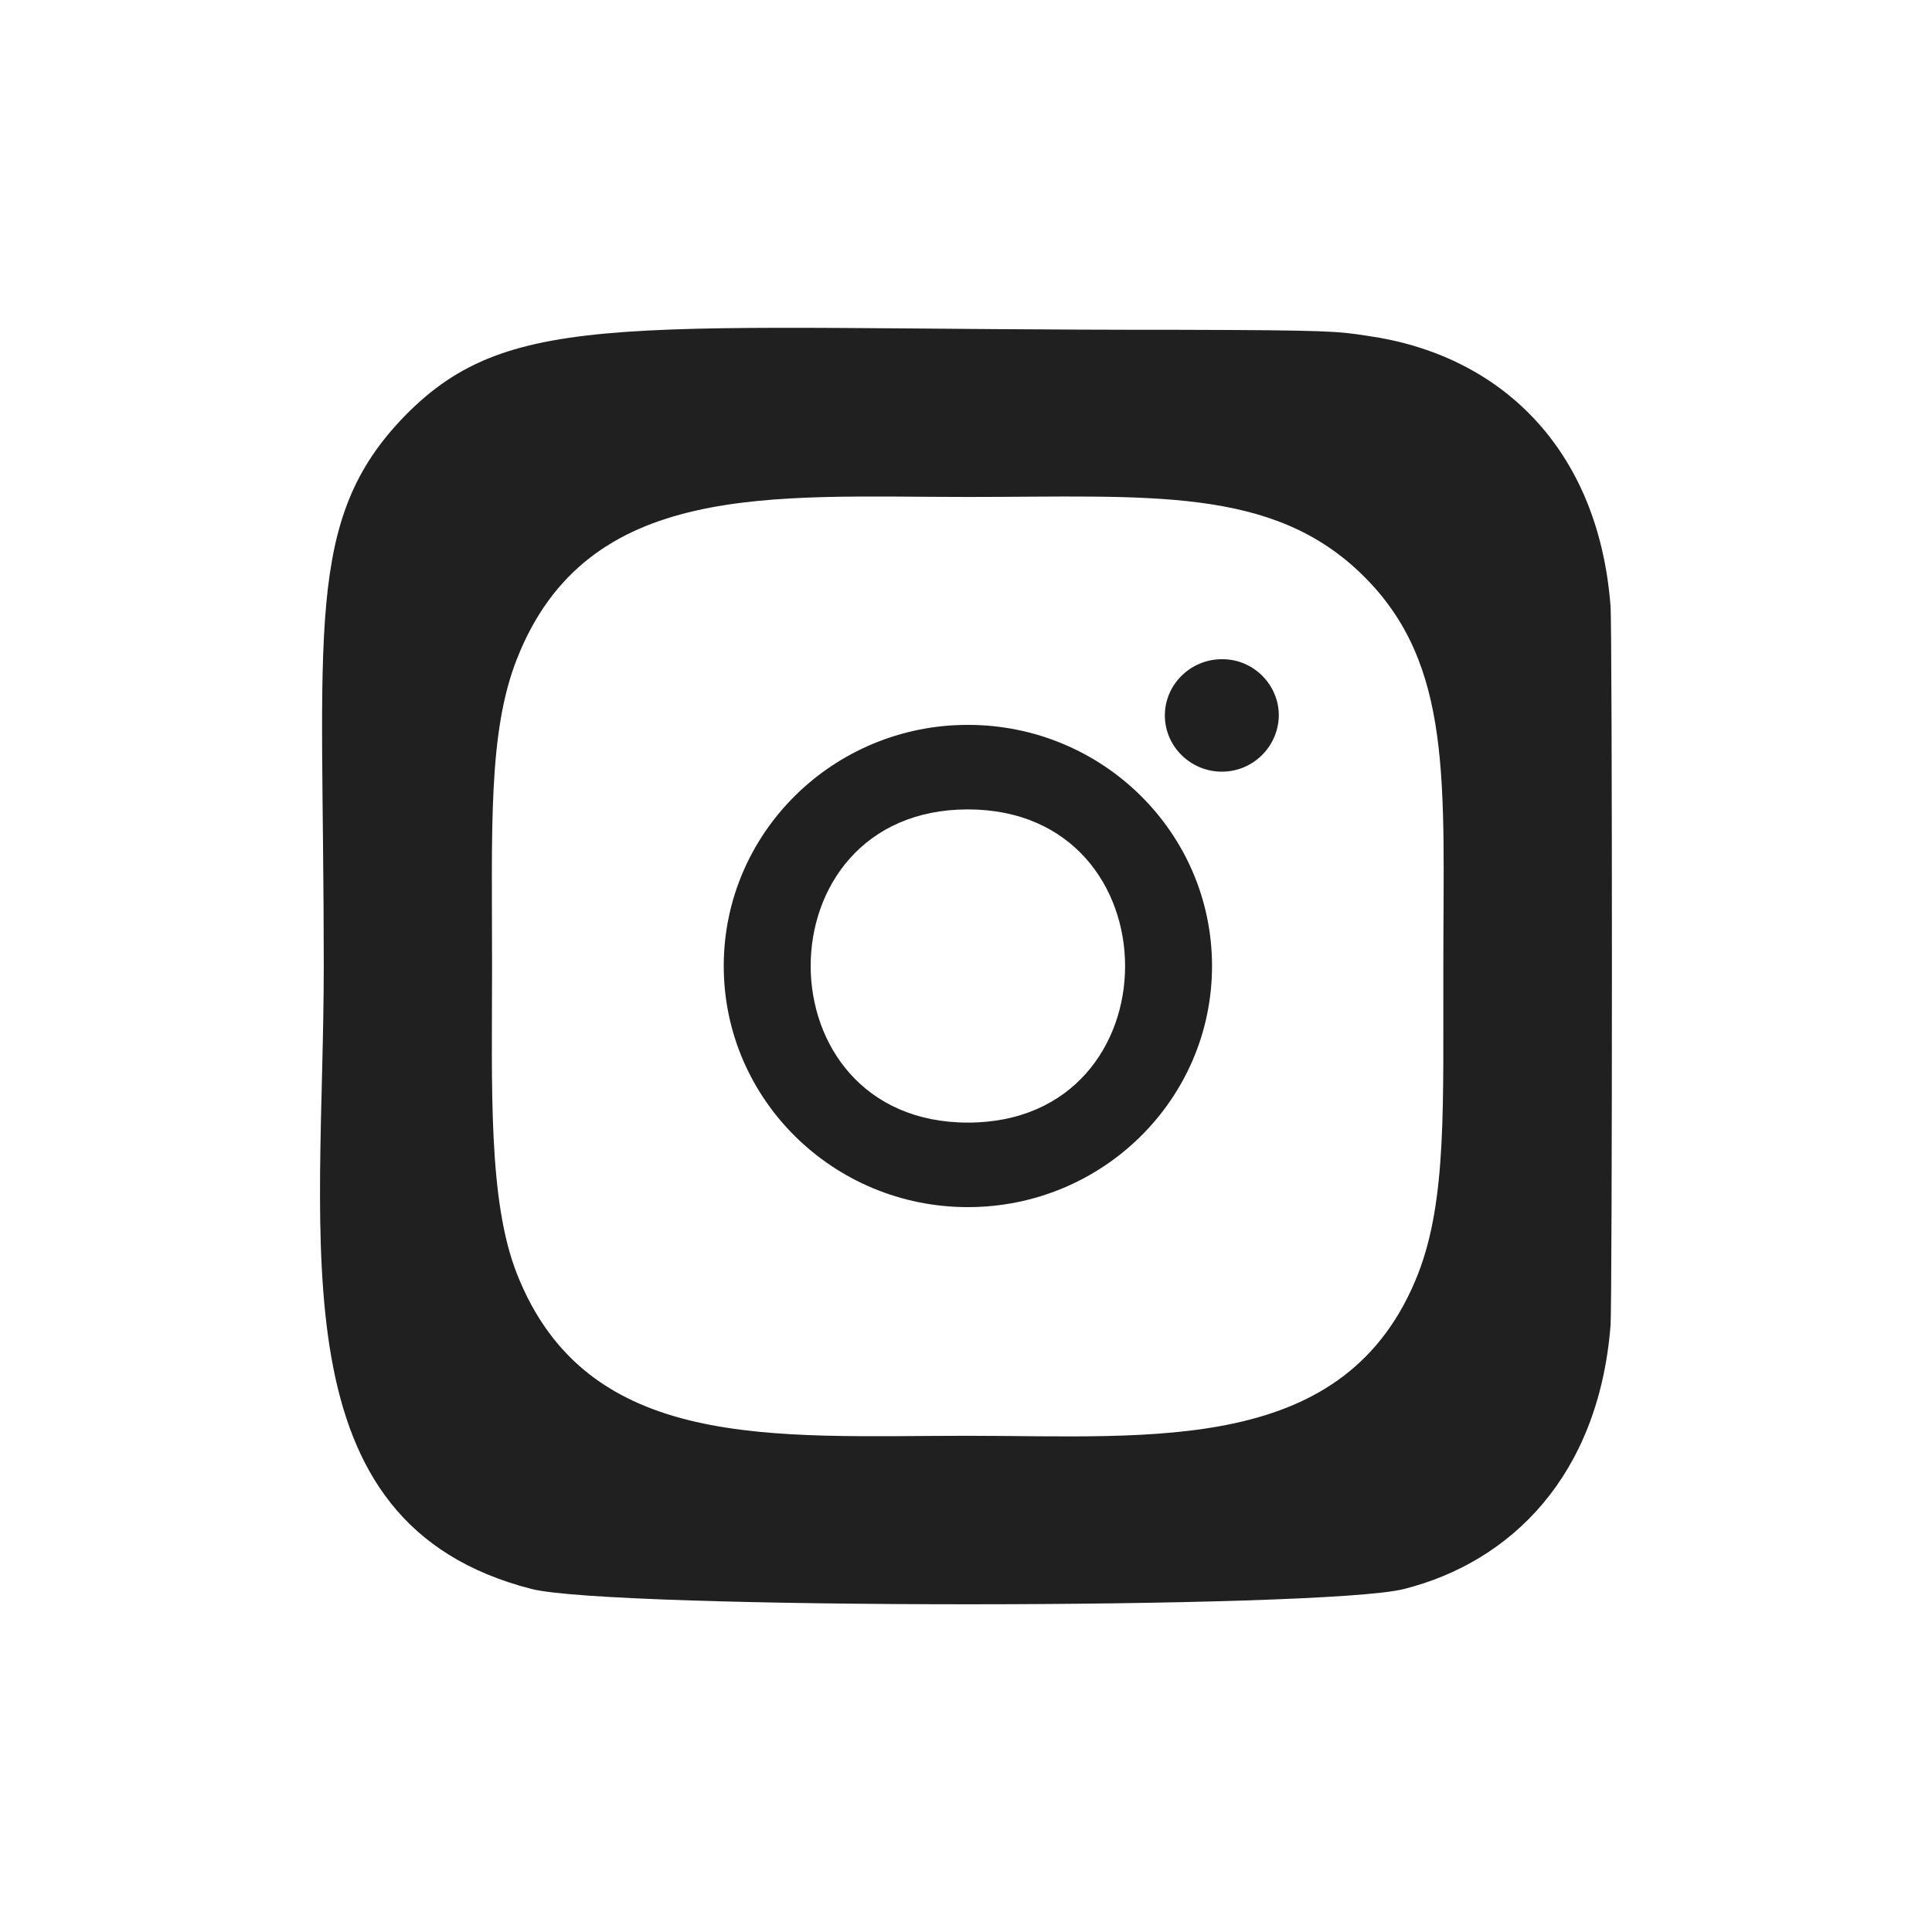
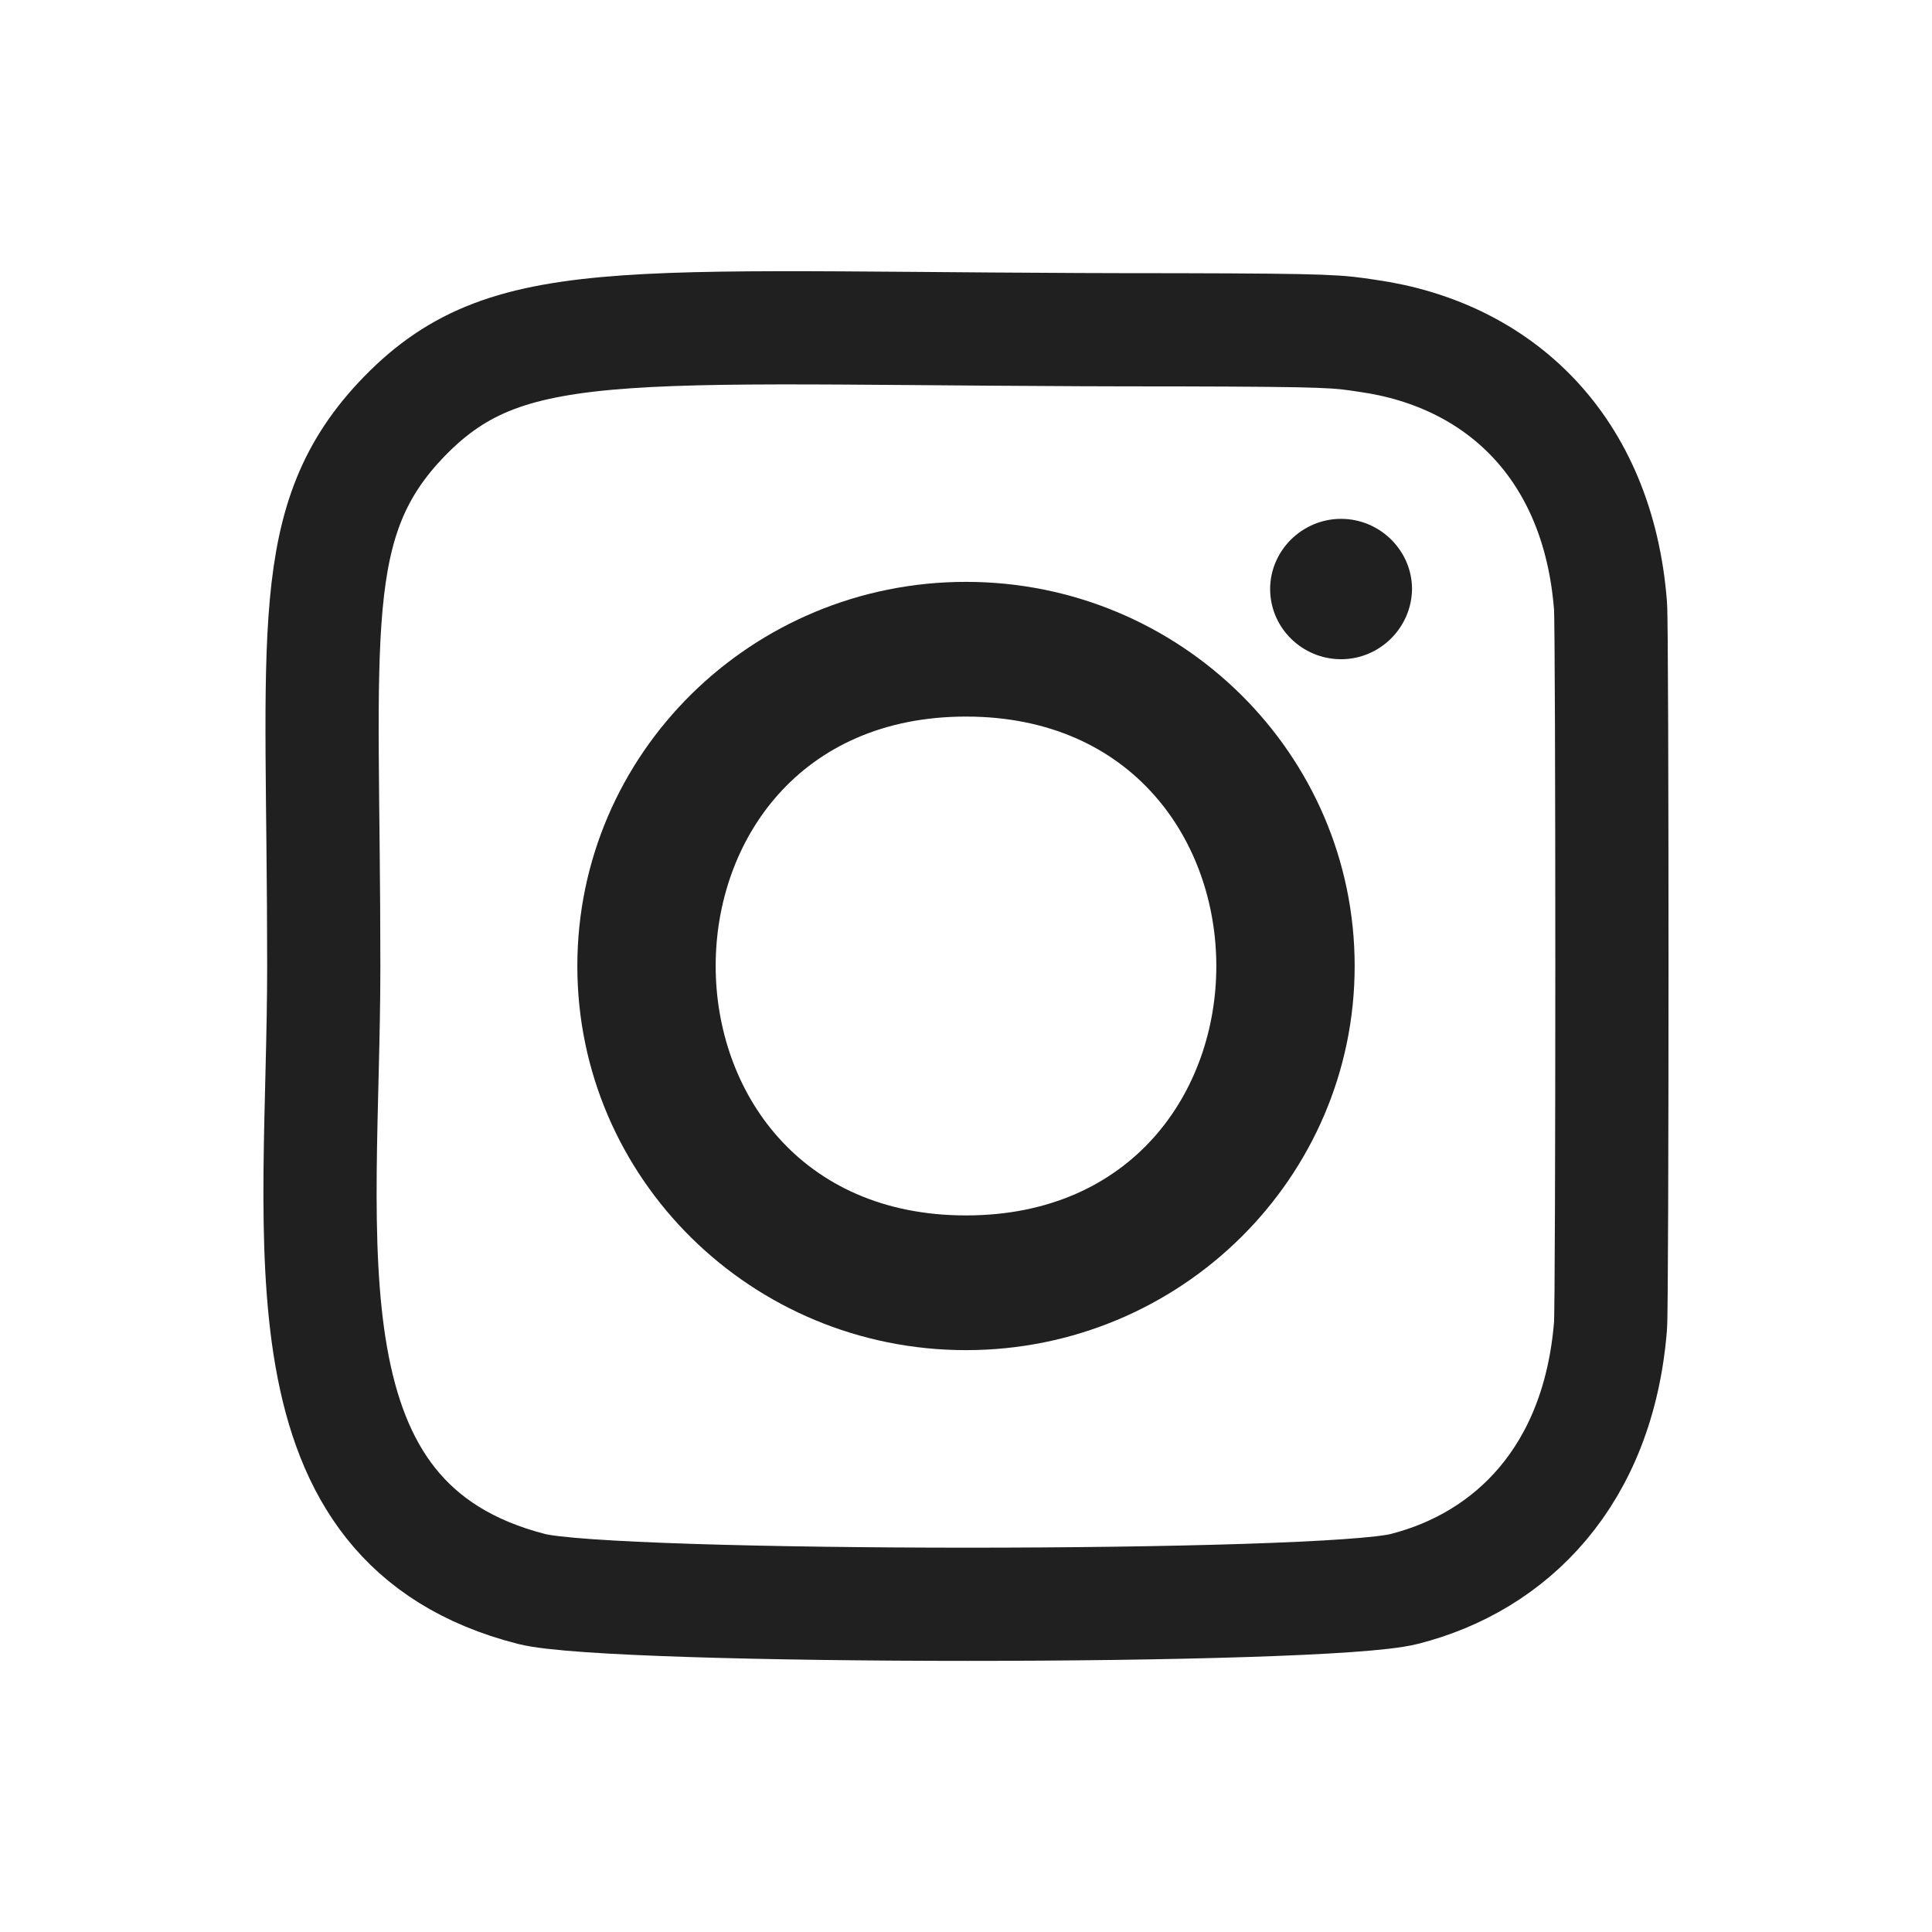
<svg xmlns="http://www.w3.org/2000/svg" version="1.1" id="Capa_1" x="0px" y="0px" viewBox="0 0 512 512" style="enable-background:new 0 0 512 512;" xml:space="preserve">
  <style type="text/css">
	.st0{fill:#202020;}
+ 	.st1{fill:none;stroke:#202020;stroke-width:30;stroke-miterlimit:10;}
</style>
  <g>
-     <path class="st0" d="M338.9,189.6c-0.1,8.2-6.8,14.9-15.1,14.9c-8.3,0-15.1-6.7-15.1-14.9s6.8-14.9,15.1-14.9   C332.1,174.6,338.9,181.4,338.9,189.6z" />
-     <path class="st0" d="M256.5,192.1c-35.7,0-64.7,28.6-64.7,63.9s29,63.9,64.7,63.9s64.7-28.6,64.7-63.9S292.2,192.1,256.5,192.1z    M256.5,297.5c-55.5,0-55.6-83,0-83C312,214.5,312.1,297.5,256.5,297.5z" />
-     <path class="st0" d="M426.8,160.5c-3.3-42.2-29.7-66.6-64.4-71.5c-7.9-1.2-9.5-1.5-50.3-1.6c-144.7,0.1-176.4-6.3-204.9,22.9   C80.4,137.9,85.8,167.1,85.8,256c0,73.8-13,147.7,55.1,165.1c21.3,5.4,209.9,5.4,231.2,0c28.4-7.2,51.5-30,54.7-69.7   C427.3,345.8,427.3,166.1,426.8,160.5z M375.8,337.6c-18.9,48.1-69.9,42.9-119.4,42.9c-51.3,0-100.7,4.5-119.4-42.9   c-7.7-19.5-6.6-49.5-6.6-81.5c0-36.5-1.1-62,6.6-81.5c18.7-47.5,67.7-42.9,119.4-42.9h0.1c47.9,0,80.7-3,104.8,20.9   c23.9,23.6,21.2,55,21.2,103.6C382.4,292.7,383.5,317.8,375.8,337.6z" />
+     <path class="st0" d="M374.2,156.1c-0.1,10.2-8.5,18.6-18.8,18.6c-10.3,0-18.8-8.3-18.8-18.6c0-10.2,8.5-18.6,18.8-18.6   C365.7,137.5,374.2,145.9,374.2,156.1z" />
+     <path class="st0" d="M256,154.2c-56.8,0-103,45.5-103,101.8s46.2,101.8,103,101.8S359,312.2,359,256S312.8,154.2,256,154.2z    M256,322.1c-88.4,0-88.5-132.2,0-132.2C344.4,189.9,344.5,322.1,256,322.1z" />
+     <path class="st1" d="M426.8,160.5c-3.3-42.2-29.7-66.6-64.4-71.5c-7.9-1.2-9.5-1.5-50.3-1.6c-144.7,0.1-176.4-6.3-204.9,22.9   C80.4,137.9,85.8,167.1,85.8,256c0,73.8-13,147.7,55.1,165.1c21.3,5.4,209.9,5.4,231.2,0c28.4-7.2,51.5-30,54.7-69.7   C427.3,345.8,427.3,166.1,426.8,160.5z" />
  </g>
</svg>
